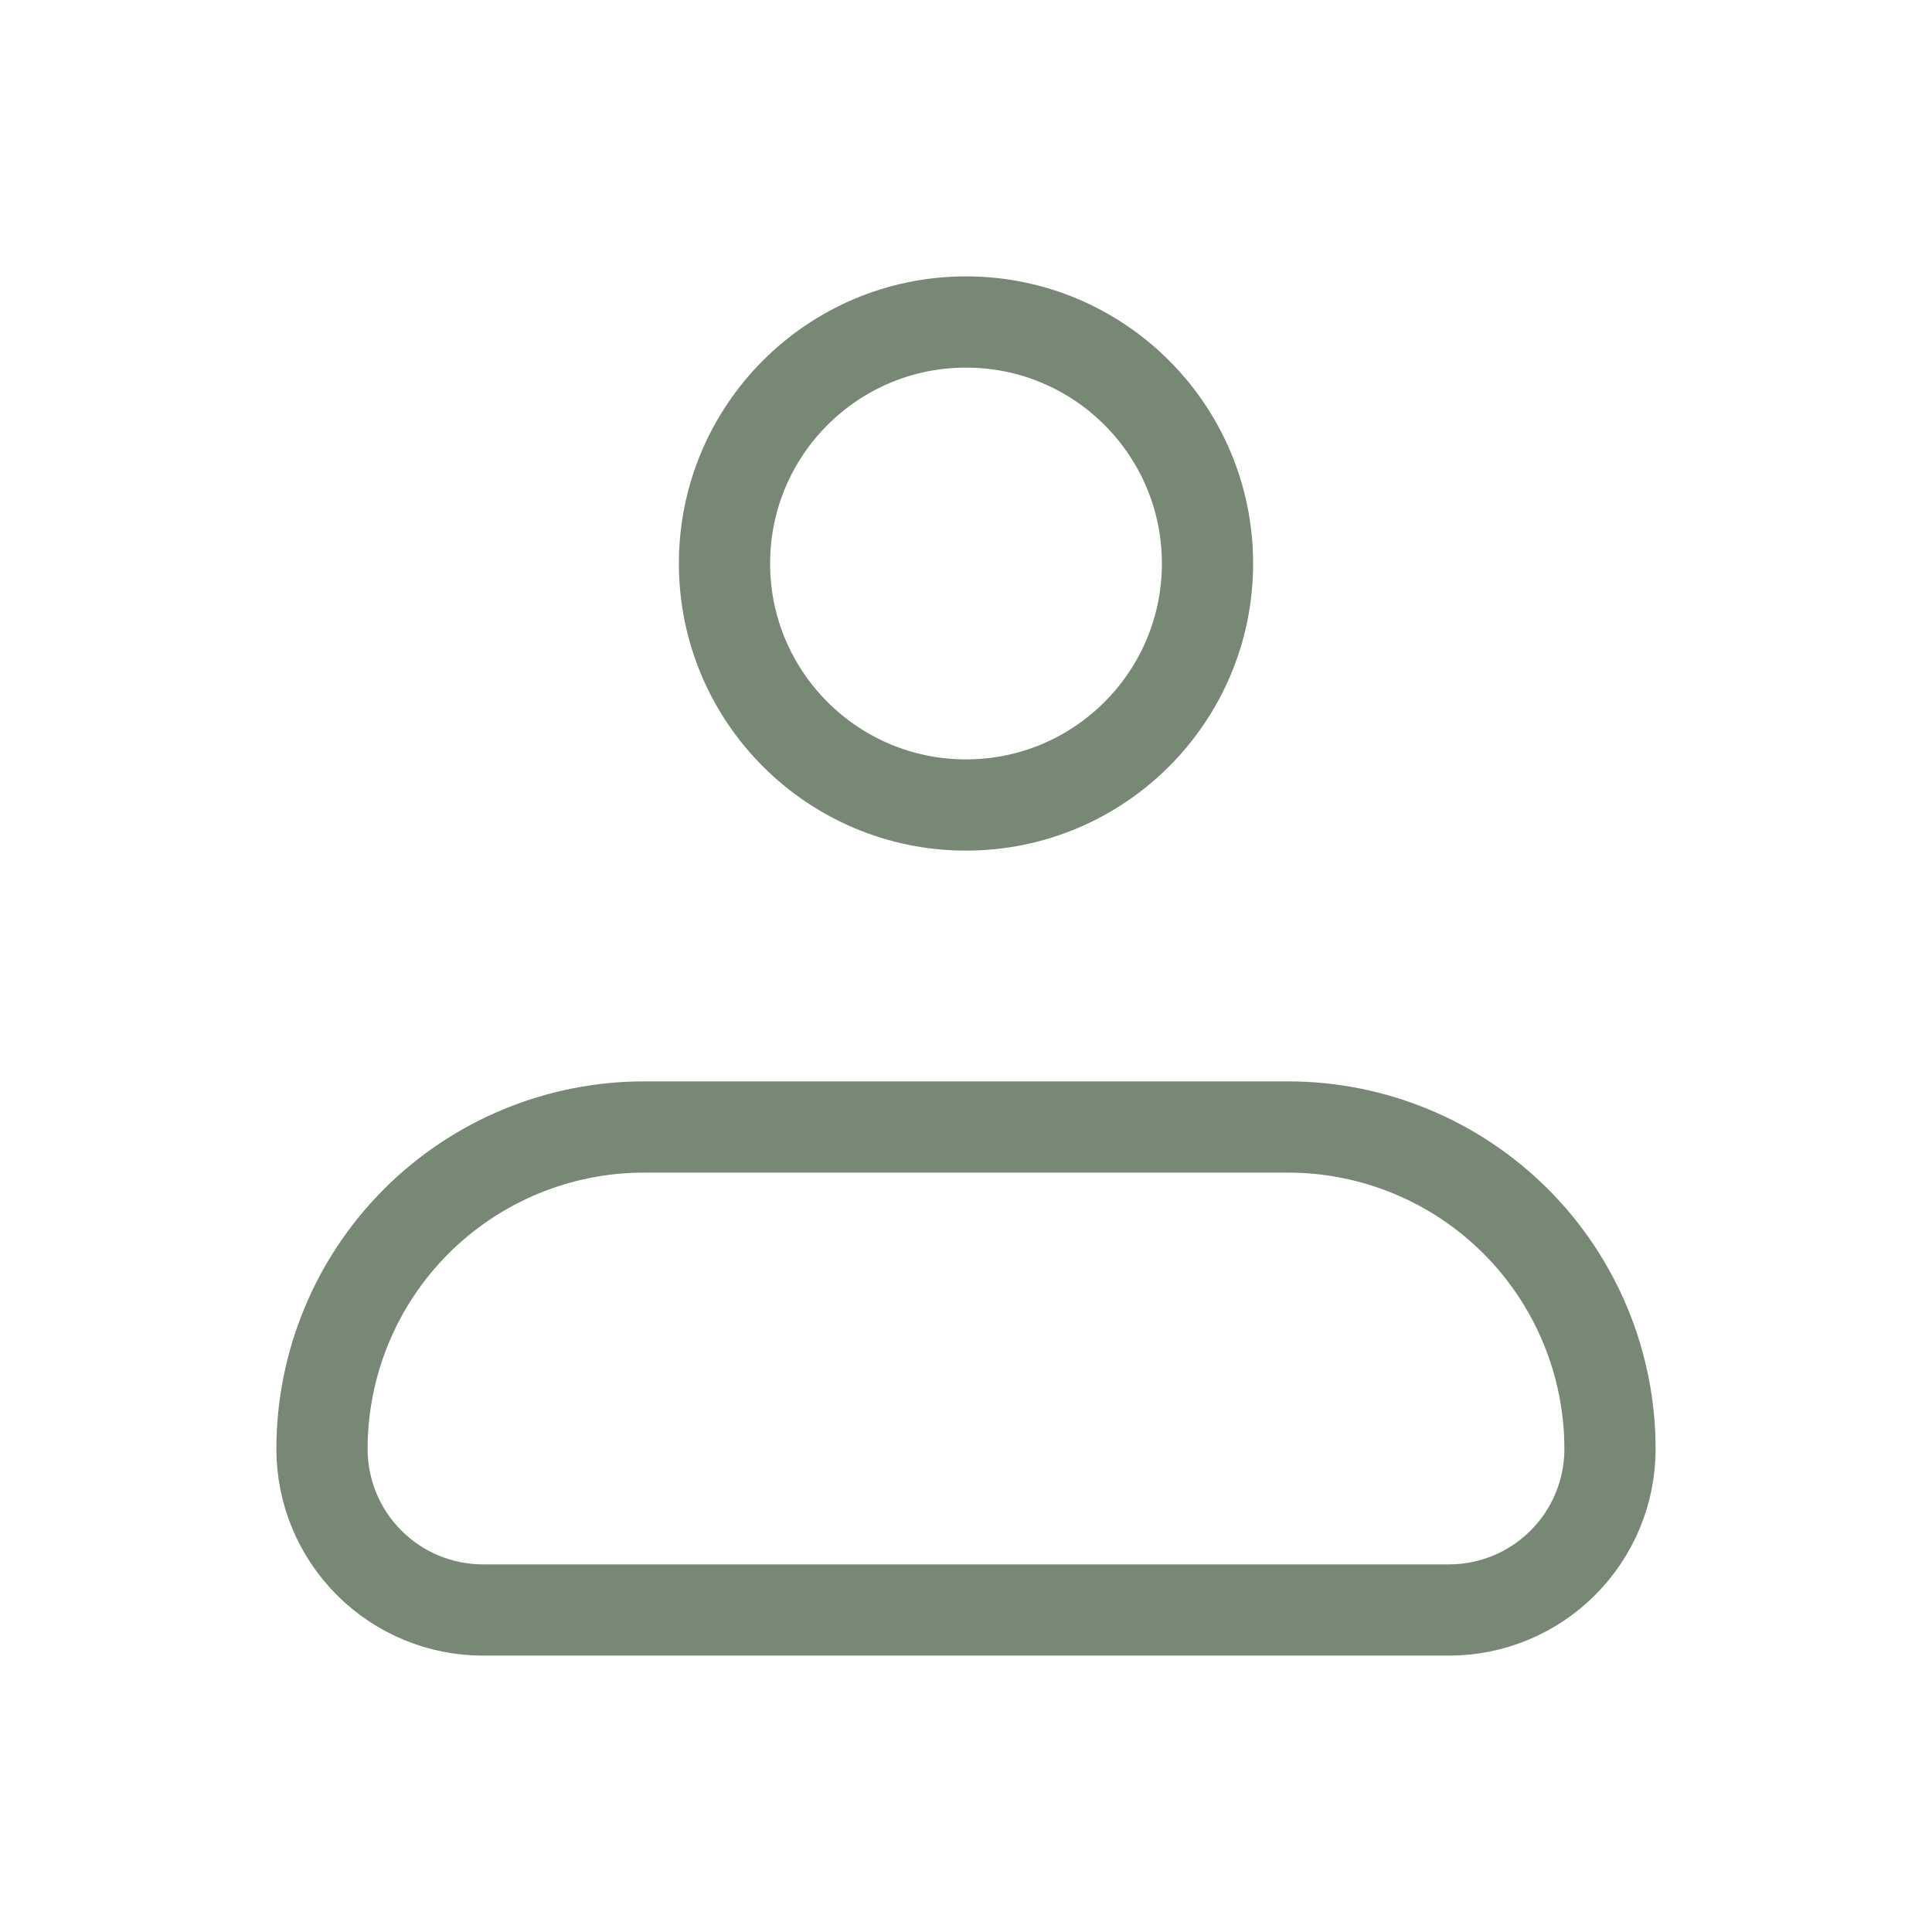
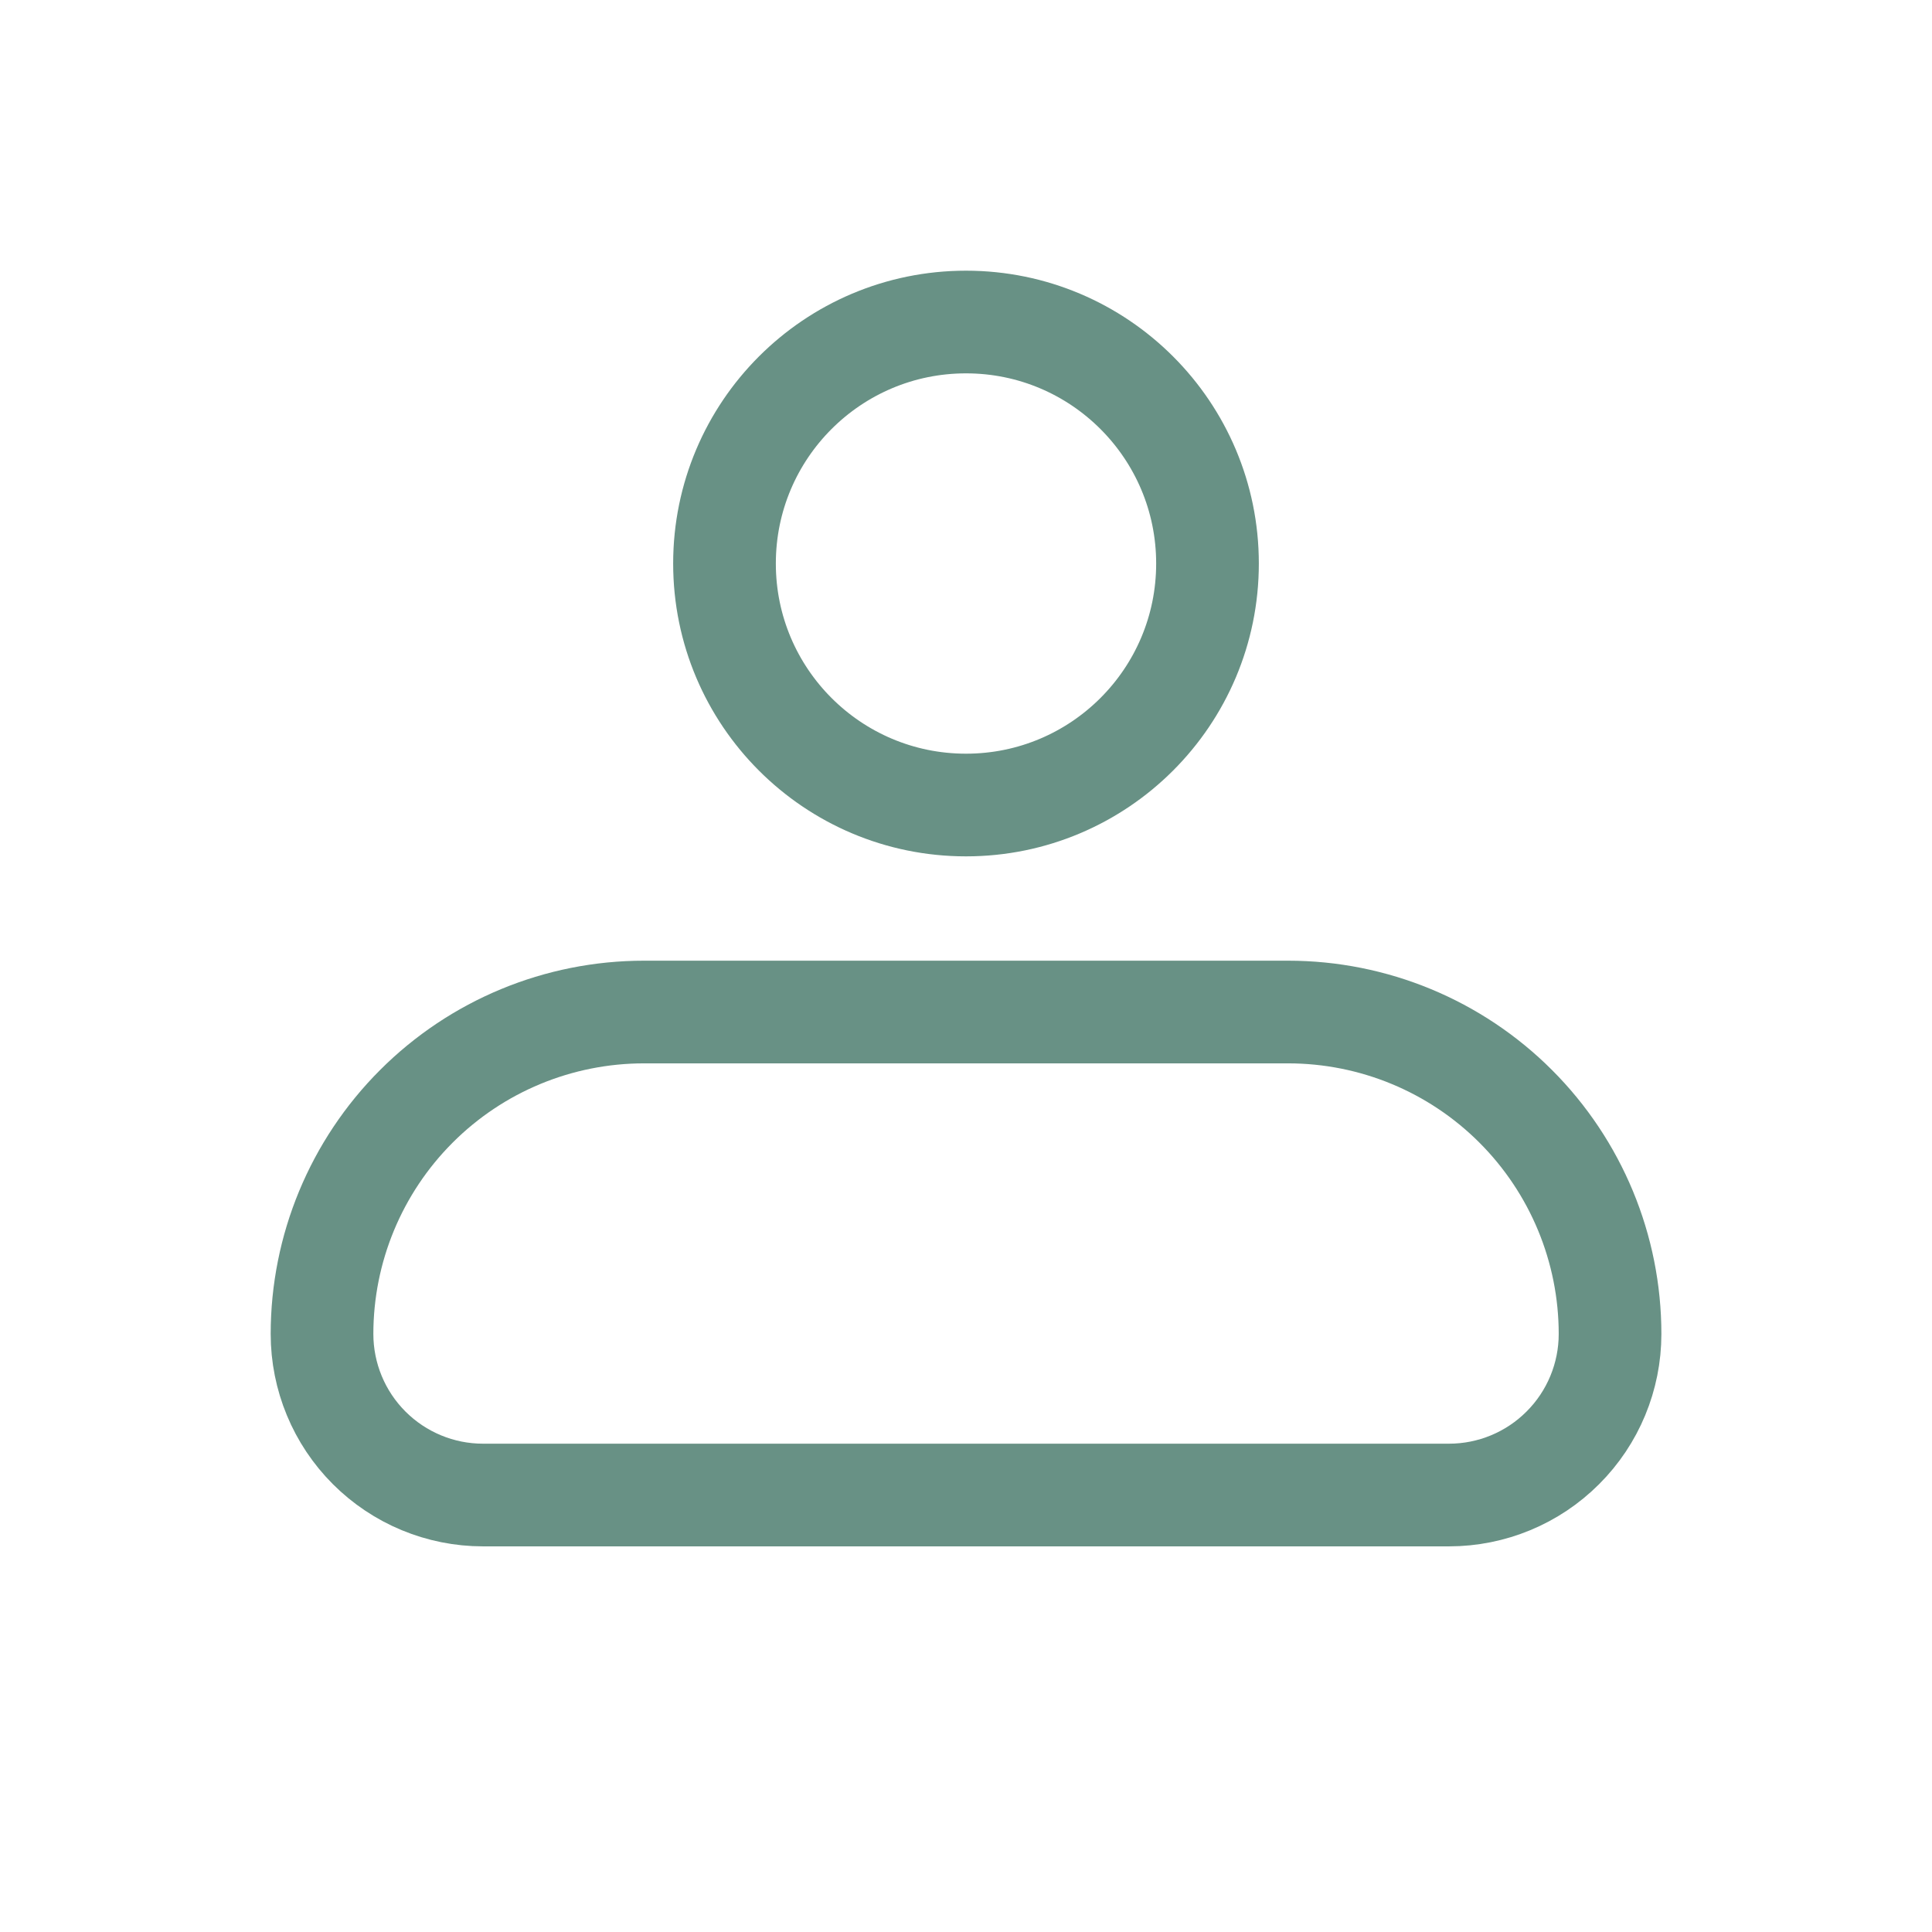
- <svg xmlns="http://www.w3.org/2000/svg" width="36" height="36" viewBox="0 0 36 36" fill="none">
+ <svg xmlns="http://www.w3.org/2000/svg" width="28" height="28" viewBox="0 0 28 28" fill="none">
  <g opacity="0.6">
-     <path d="M6 27C6 25.409 6.632 23.883 7.757 22.757C8.883 21.632 10.409 21 12 21H24C25.591 21 27.117 21.632 28.243 22.757C29.368 23.883 30 25.409 30 27C30 27.796 29.684 28.559 29.121 29.121C28.559 29.684 27.796 30 27 30H9C8.204 30 7.441 29.684 6.879 29.121C6.316 28.559 6 27.796 6 27Z" stroke="#1C3A19" stroke-width="1.7" stroke-linejoin="round" />
-     <path d="M18 15C20.485 15 22.5 12.985 22.5 10.5C22.5 8.015 20.485 6 18 6C15.515 6 13.5 8.015 13.5 10.5C13.5 12.985 15.515 15 18 15Z" stroke="#1C3A19" stroke-width="1.7" />
+     <path d="M4.667 19.333C4.667 18.096 5.159 16.909 6.034 16.034C6.909 15.158 8.096 14.667 9.334 14.667H18.667C19.905 14.667 21.092 15.158 21.967 16.034C22.842 16.909 23.334 18.096 23.334 19.333C23.334 19.952 23.088 20.546 22.65 20.983C22.213 21.421 21.619 21.667 21 21.667H7C6.381 21.667 5.788 21.421 5.35 20.983C4.913 20.546 4.667 19.952 4.667 19.333Z" stroke="#044733" stroke-width="1.488" stroke-linejoin="round" />
+     <path d="M14 11.667C15.933 11.667 17.5 10.1 17.5 8.167C17.5 6.234 15.933 4.667 14 4.667C12.067 4.667 10.5 6.234 10.5 8.167C10.5 10.1 12.067 11.667 14 11.667Z" stroke="#044733" stroke-width="1.488" />
  </g>
</svg>
